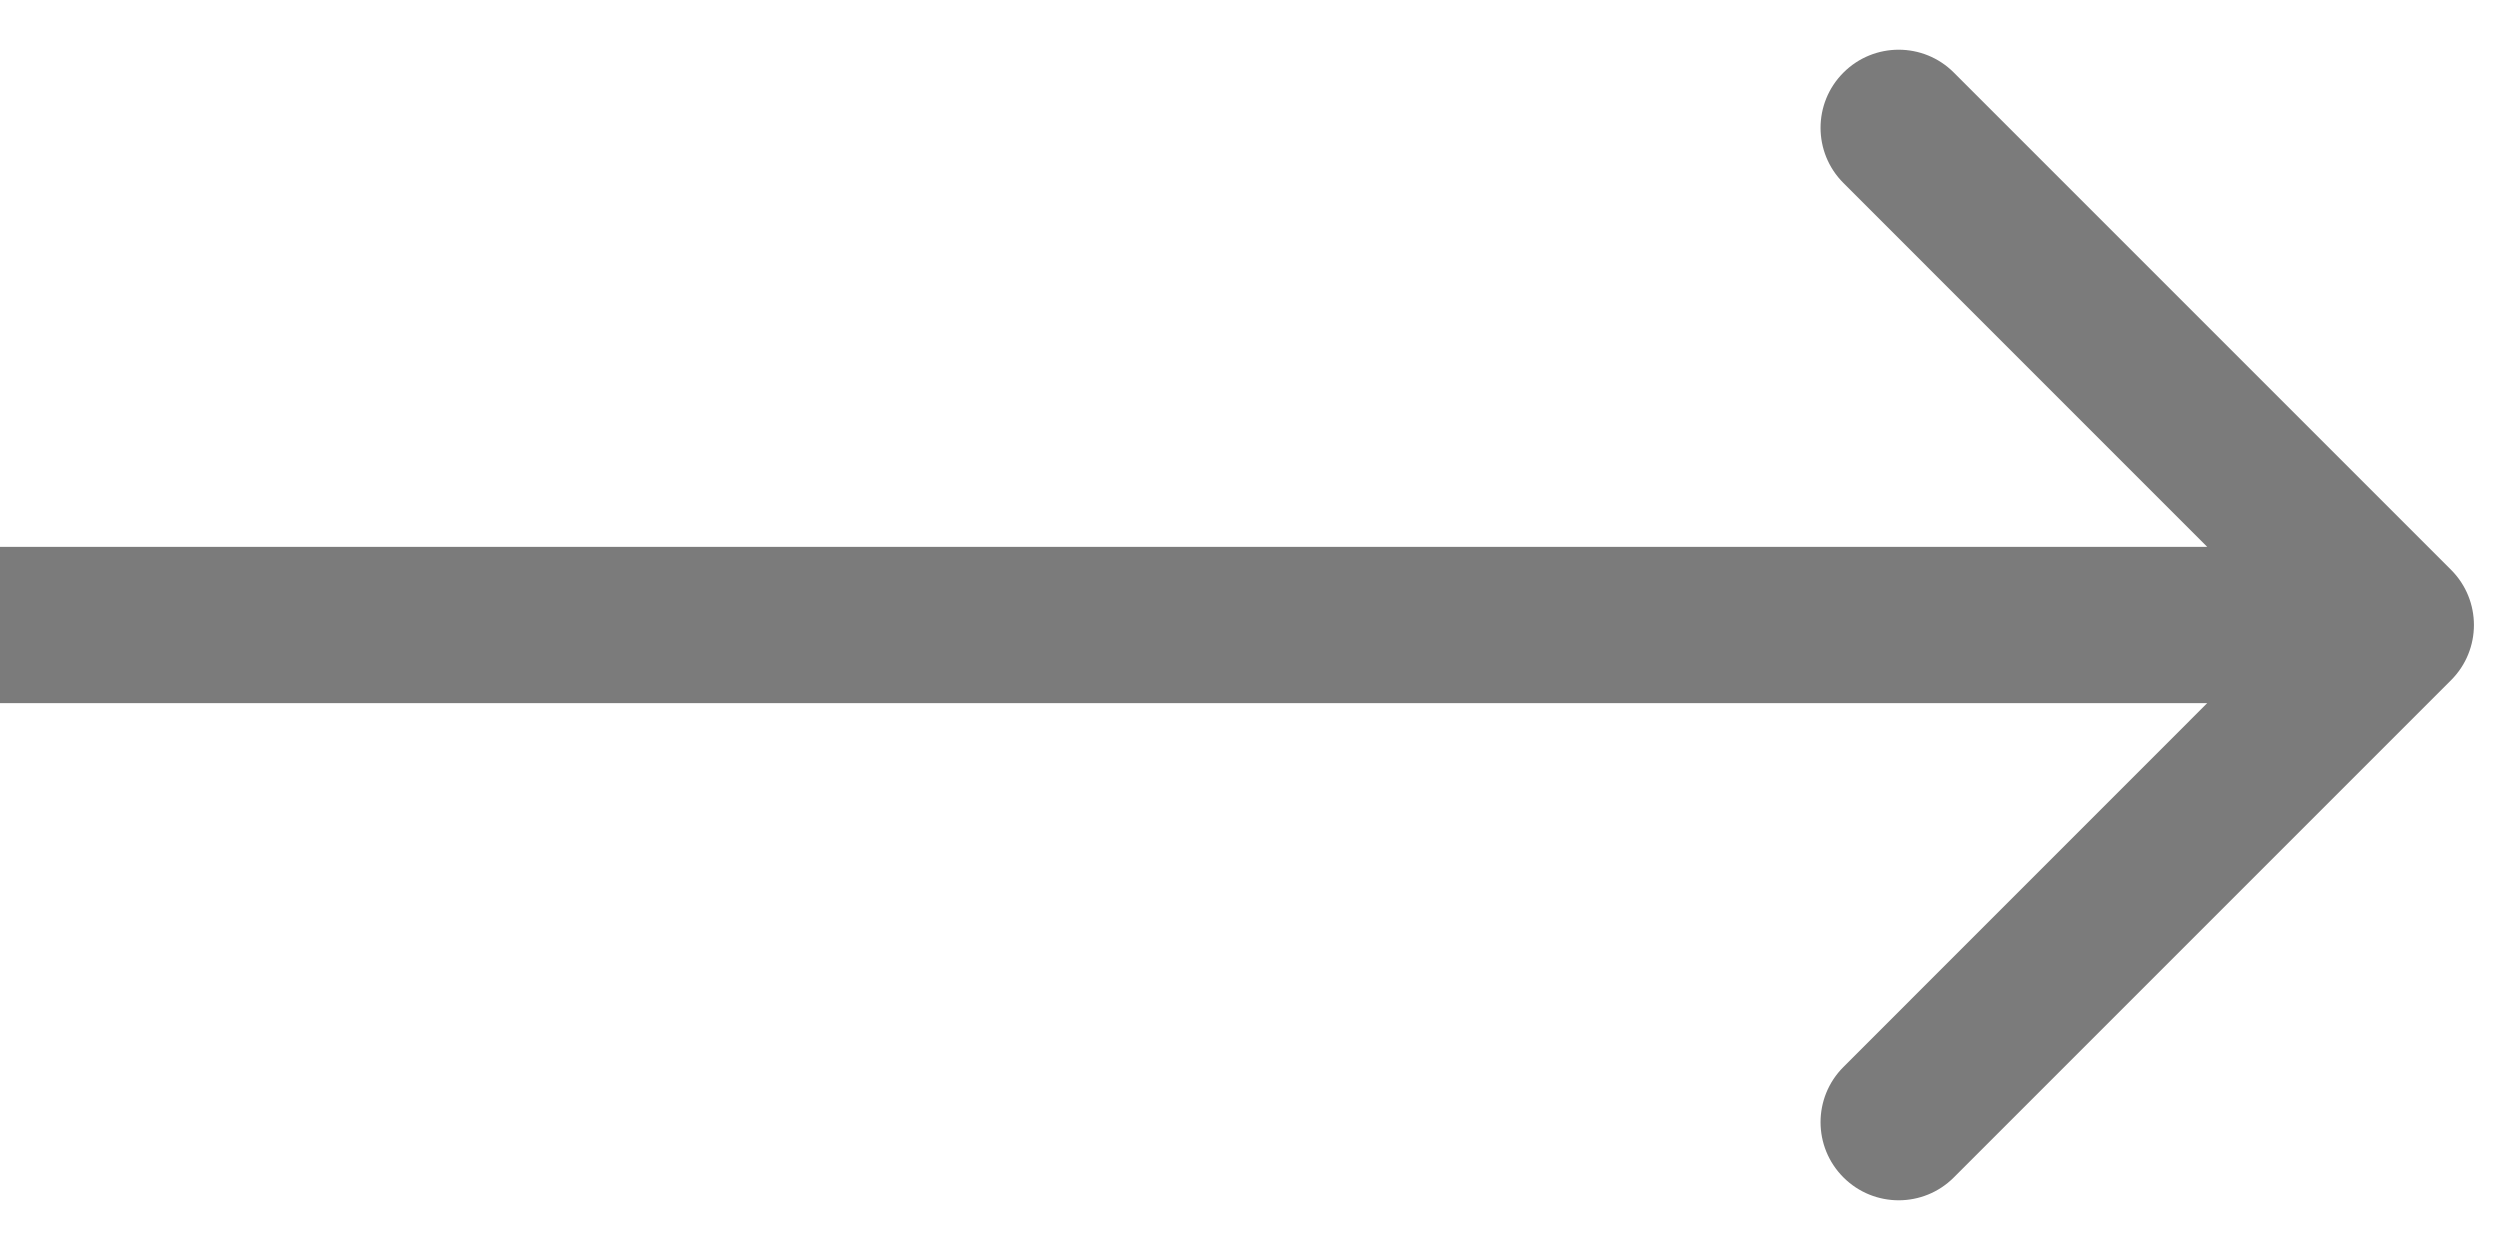
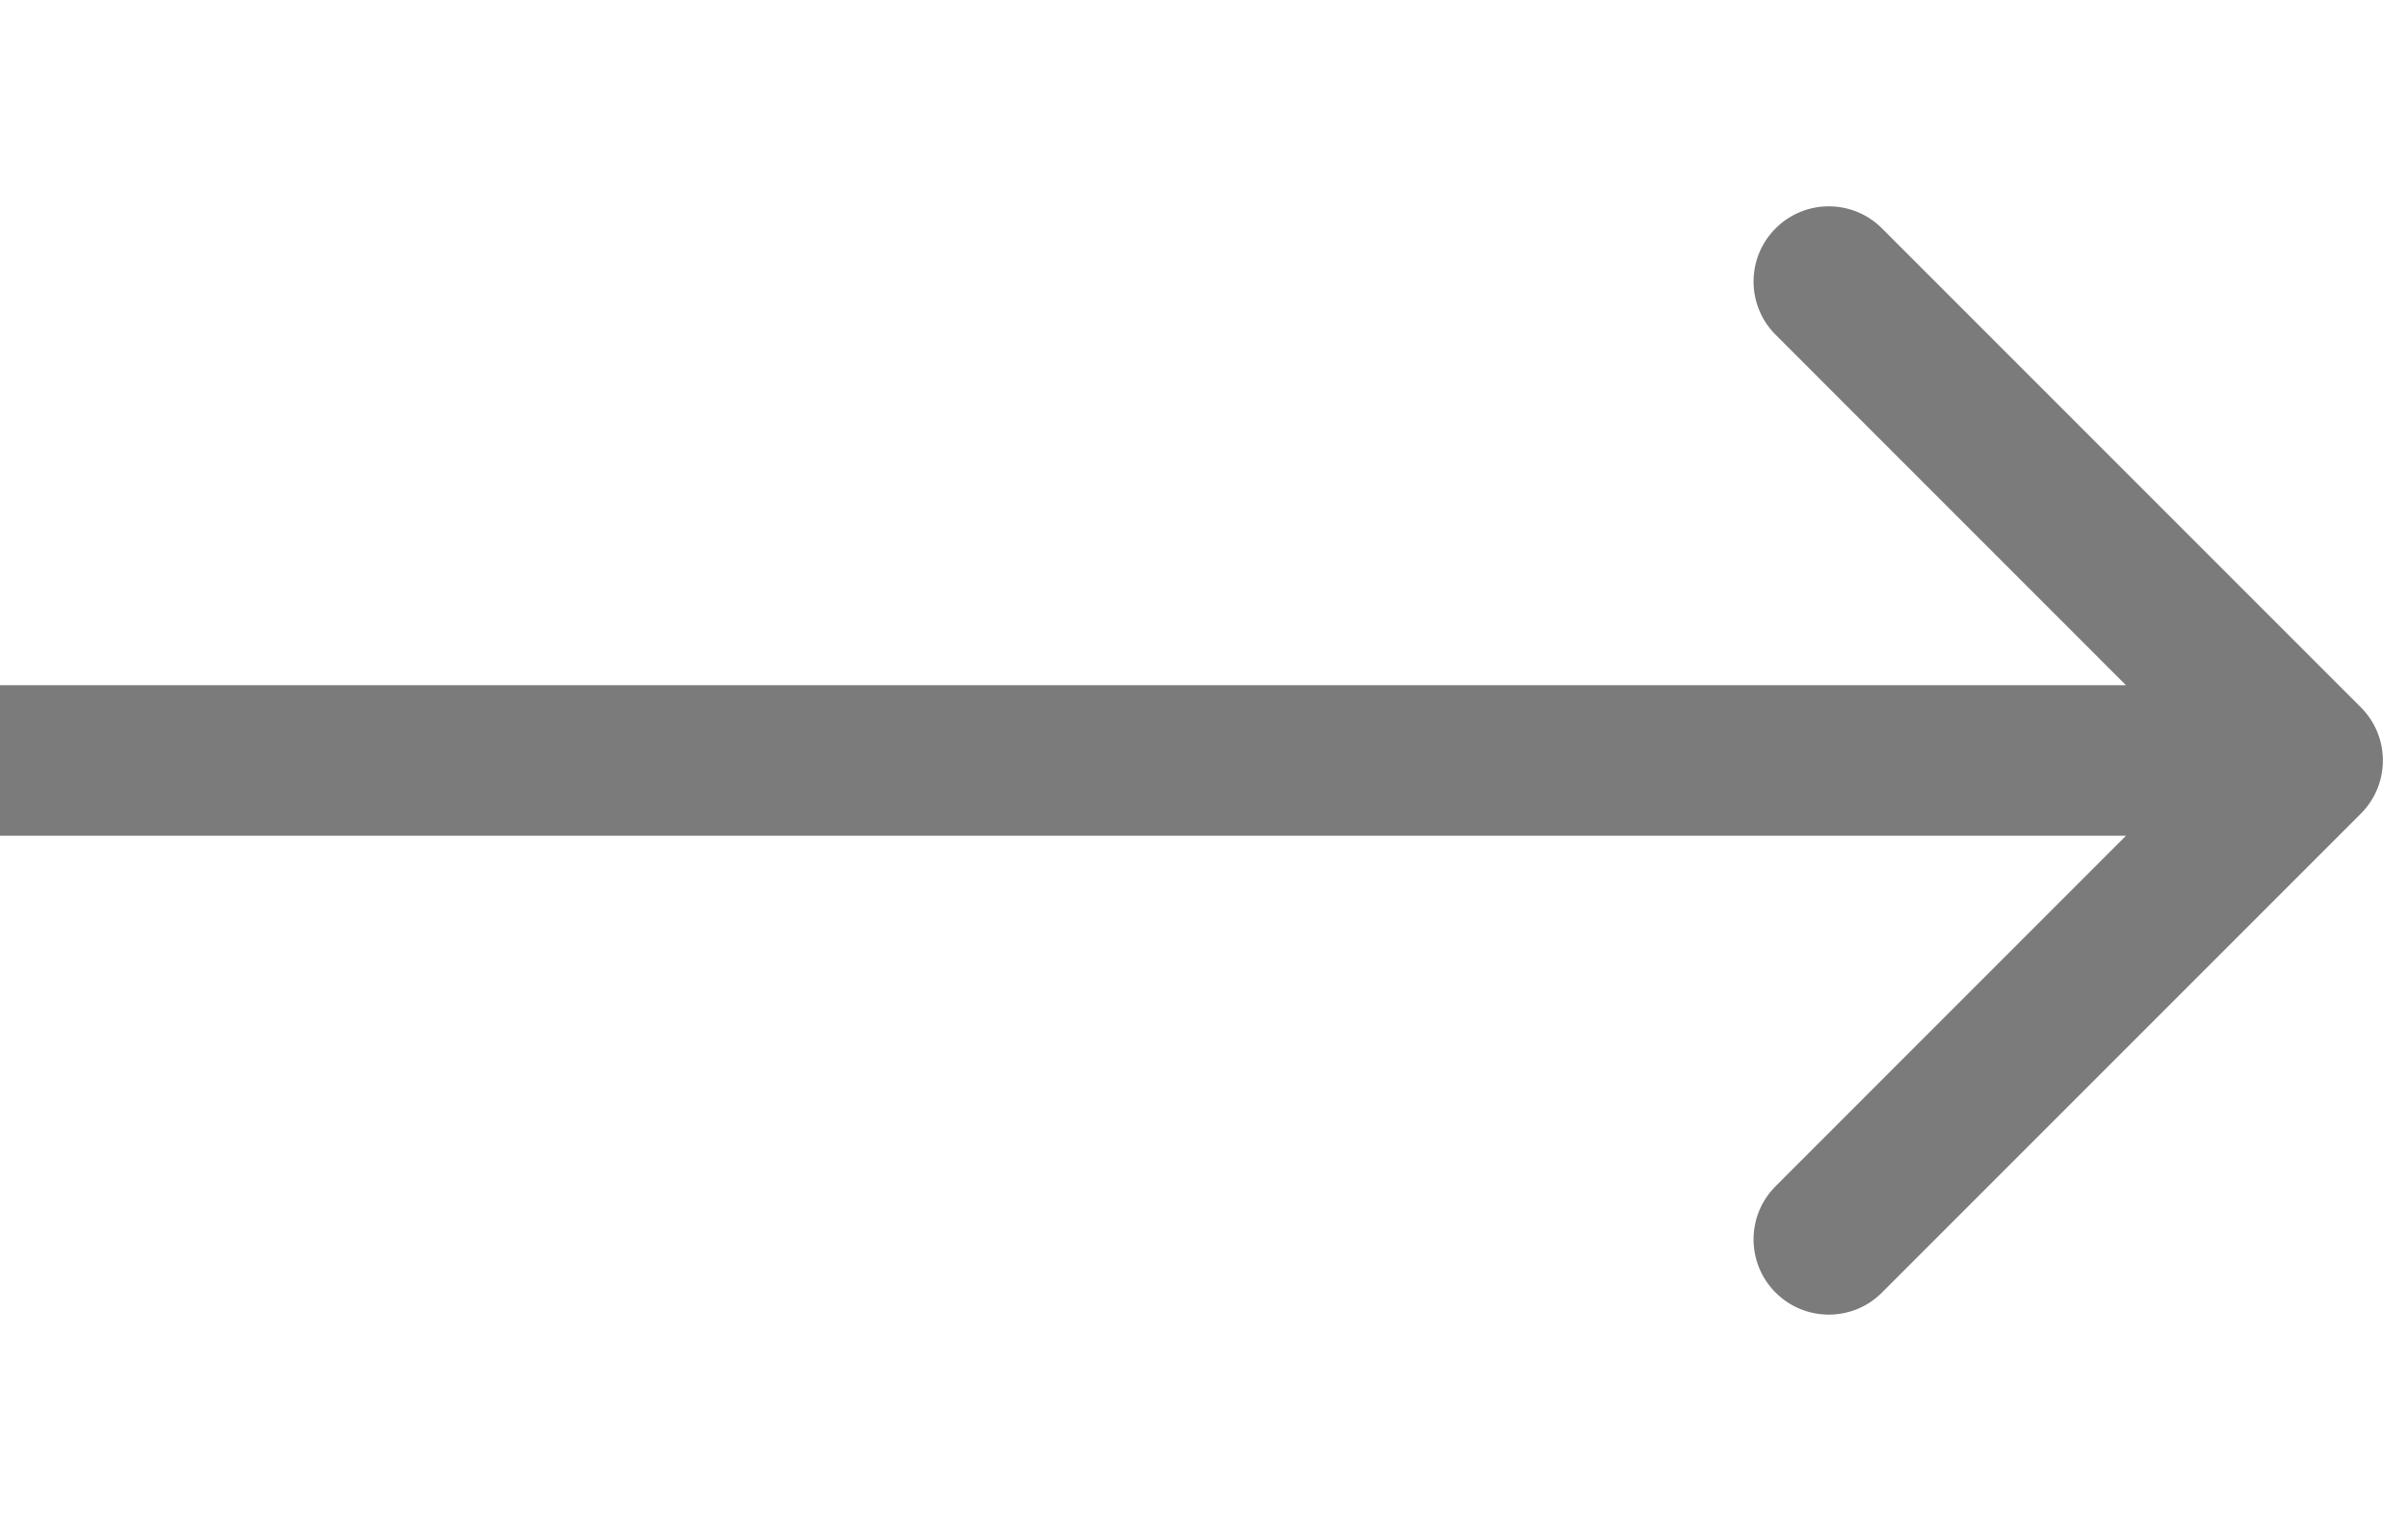
- <svg xmlns="http://www.w3.org/2000/svg" width="24" height="12" viewBox="0 0 24 12" fill="none">
+ <svg xmlns="http://www.w3.org/2000/svg" width="19" height="12" viewBox="0 0 24 12" fill="none">
  <path d="M23.53 6.53C23.823 6.237 23.823 5.763 23.53 5.47L18.757 0.697C18.465 0.404 17.99 0.404 17.697 0.697C17.404 0.99 17.404 1.464 17.697 1.757L21.939 6L17.697 10.243C17.404 10.536 17.404 11.01 17.697 11.303C17.99 11.596 18.465 11.596 18.757 11.303L23.53 6.53ZM-6.55671e-08 6.75L23 6.75L23 5.25L6.55671e-08 5.25L-6.55671e-08 6.75Z" fill="#7B7B7B" />
</svg>
